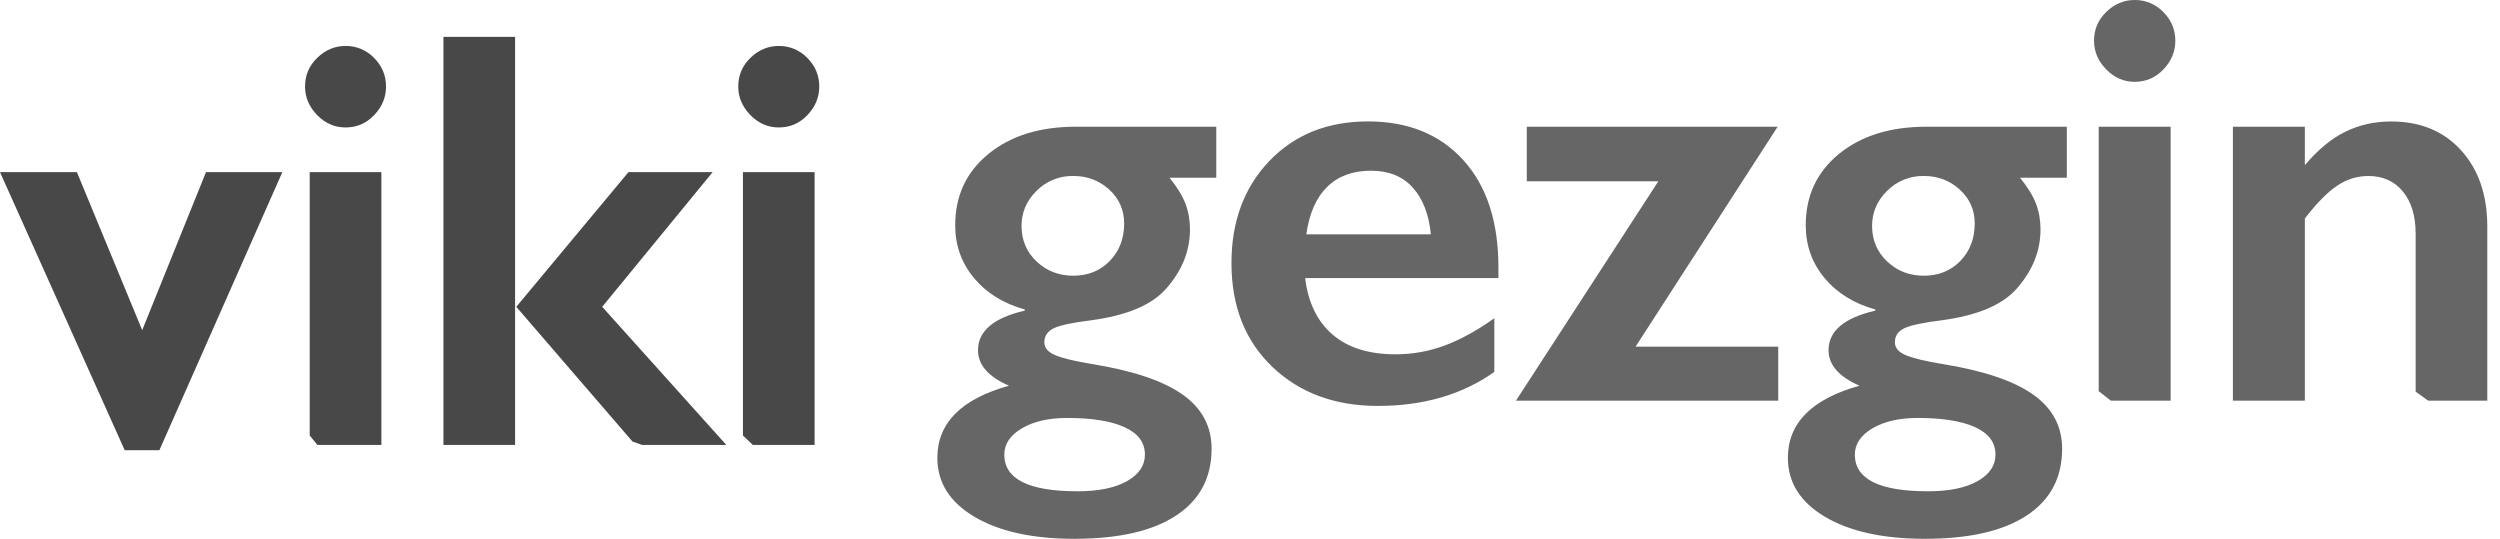
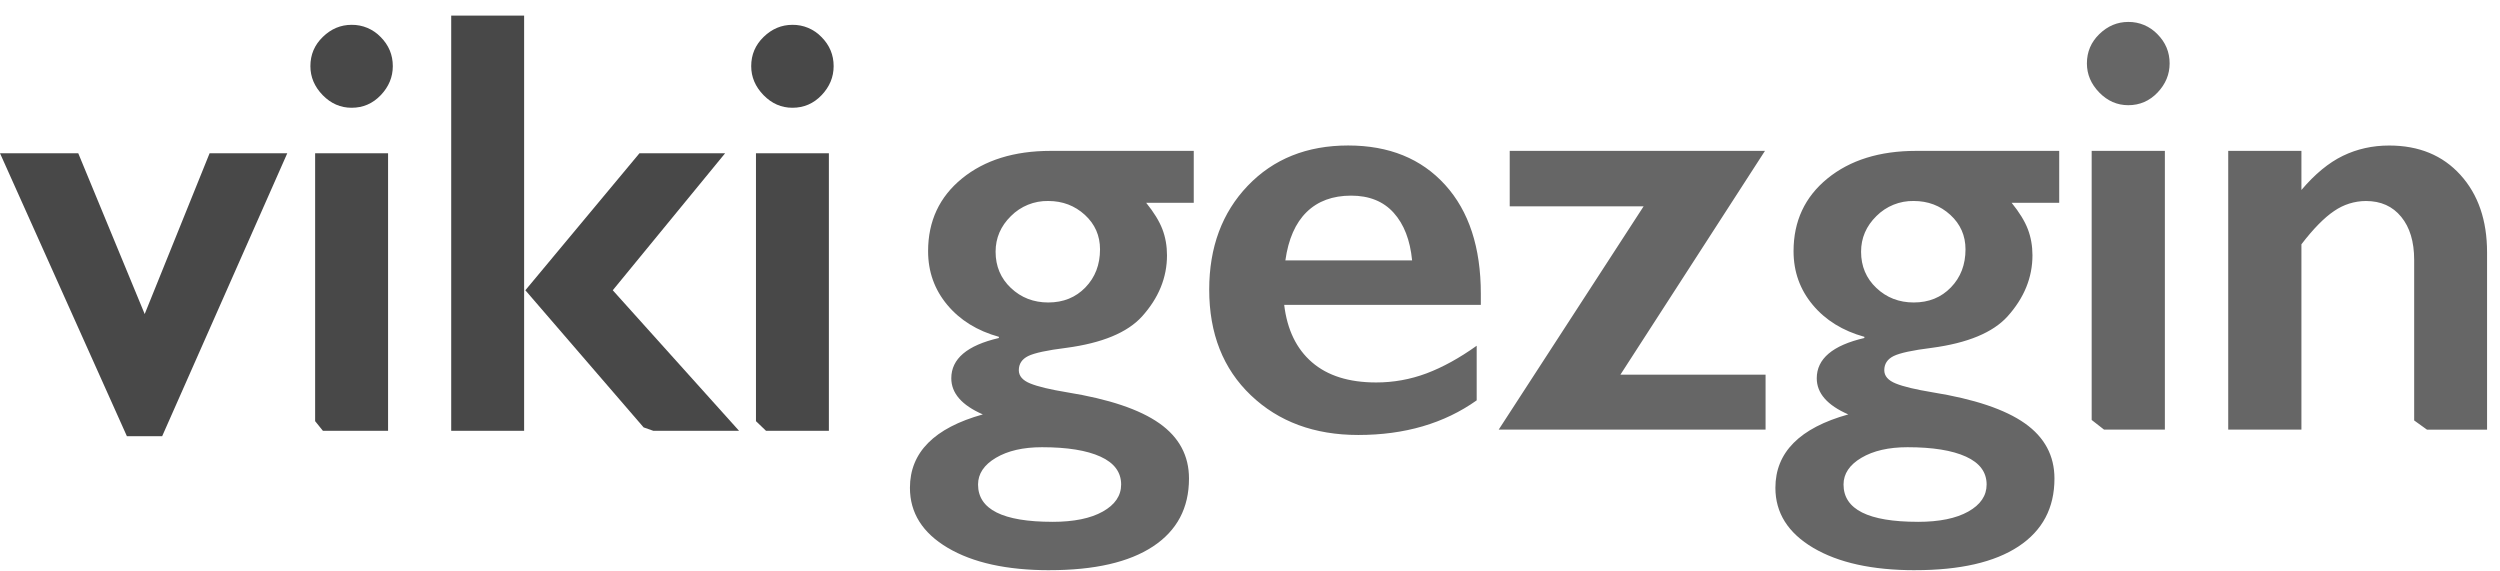
- <svg xmlns="http://www.w3.org/2000/svg" width="116" height="25">
+ <svg xmlns="http://www.w3.org/2000/svg" width="114" height="26">
  <g fill-rule="nonzero" fill="none">
-     <path fill="#484848" d="M7.395 20.89 13.1 7.988H9.558l-2.96 7.332-3.03-7.332H0L5.786 20.89h1.609zm8.638-14.976c.523 0 .966-.192 1.331-.576.365-.384.548-.825.548-1.322 0-.515-.185-.957-.554-1.328a1.806 1.806 0 0 0-1.325-.556c-.496 0-.933.183-1.311.55-.379.365-.568.81-.568 1.334 0 .497.187.938.56 1.322.375.384.814.576 1.319.576zm1.663 14.732V7.988H14.37v12.217l.356.441h2.97zm6.204 0V1.712h-3.325v18.934H23.9zm9.802 0-5.76-6.41 5.124-6.248H29.16l-5.204 6.248 5.393 6.253.447.157h3.907zm2.433-14.732c.522 0 .966-.192 1.331-.576.365-.384.548-.825.548-1.322 0-.515-.185-.957-.555-1.328a1.806 1.806 0 0 0-1.324-.556c-.496 0-.933.183-1.312.55-.378.365-.568.81-.568 1.334 0 .497.188.938.562 1.322.374.384.813.576 1.318.576zm1.662 14.732V7.988h-3.325v12.217l.46.441h2.865z" />
-     <path fill="#666" d="M49.856 25c2.053 0 3.626-.36 4.72-1.082 1.095-.721 1.642-1.753 1.642-3.096 0-1.043-.45-1.883-1.35-2.518-.9-.635-2.303-1.107-4.212-1.415-.769-.127-1.327-.26-1.675-.402-.348-.14-.523-.342-.523-.605 0-.29.143-.506.428-.647.285-.14.866-.265 1.743-.374 1.628-.218 2.777-.694 3.446-1.429.76-.844 1.14-1.773 1.14-2.79 0-.426-.07-.823-.21-1.19-.141-.368-.387-.77-.74-1.205h2.17V5.88H49.91c-1.664 0-3.012.42-4.043 1.259-1.03.84-1.546 1.944-1.546 3.314 0 .934.291 1.75.875 2.45.583.698 1.368 1.183 2.353 1.456v.054c-1.447.336-2.17.948-2.17 1.837 0 .68.48 1.23 1.438 1.647-2.216.617-3.324 1.733-3.324 3.348 0 1.143.574 2.055 1.723 2.735 1.149.68 2.695 1.021 4.64 1.021zM49.8 12.793c-.669 0-1.236-.22-1.702-.66-.466-.44-.699-.992-.699-1.654 0-.626.233-1.168.699-1.626a2.337 2.337 0 0 1 1.702-.688c.652 0 1.208.211 1.67.633.46.422.691.946.691 1.572 0 .699-.222 1.277-.665 1.735-.443.459-1.008.688-1.696.688zm.19 10.002c-2.26 0-3.391-.567-3.391-1.7 0-.49.271-.897.814-1.219.542-.322 1.243-.483 2.103-.483 1.148 0 2.037.143 2.665.429.629.286.943.71.943 1.272 0 .508-.278.919-.834 1.232-.556.313-1.323.47-2.3.47zm13.947-3.96c2.116 0 3.916-.526 5.4-1.579v-2.49c-.787.562-1.55.982-2.286 1.259a6.49 6.49 0 0 1-2.3.415c-1.239 0-2.213-.306-2.923-.919-.71-.612-1.133-1.485-1.269-2.62h8.967v-.503c0-2.114-.542-3.77-1.627-4.967-1.086-1.198-2.56-1.797-4.423-1.797-1.881 0-3.408.613-4.579 1.837-1.171 1.225-1.757 2.804-1.757 4.736 0 2.005.634 3.611 1.9 4.818 1.266 1.207 2.898 1.81 4.897 1.81zm2.456-7.961h-5.78c.136-.971.46-1.706.97-2.205.511-.499 1.187-.748 2.029-.748.823 0 1.47.26 1.94.782s.75 1.245.84 2.17zM82.51 18.59v-2.504h-6.62l6.593-10.207h-11.64V8.41h6.105l-6.607 10.18h12.169zm6.81 6.41c2.054 0 3.628-.36 4.722-1.082 1.094-.721 1.641-1.753 1.641-3.096 0-1.043-.45-1.883-1.35-2.518-.9-.635-2.303-1.107-4.212-1.415-.769-.127-1.327-.26-1.675-.402-.348-.14-.523-.342-.523-.605 0-.29.143-.506.428-.647.285-.14.866-.265 1.743-.374 1.628-.218 2.777-.694 3.446-1.429.76-.844 1.14-1.773 1.14-2.79 0-.426-.07-.823-.21-1.19-.14-.368-.387-.77-.74-1.205h2.17V5.88h-6.525c-1.664 0-3.012.42-4.043 1.259-1.03.84-1.546 1.944-1.546 3.314 0 .934.291 1.75.875 2.45.583.698 1.368 1.183 2.354 1.456v.054c-1.448.336-2.171.948-2.171 1.837 0 .68.48 1.23 1.438 1.647-2.216.617-3.324 1.733-3.324 3.348 0 1.143.575 2.055 1.723 2.735 1.149.68 2.695 1.021 4.64 1.021zm-.053-12.207c-.67 0-1.237-.22-1.703-.66-.466-.44-.699-.992-.699-1.654 0-.626.233-1.168.699-1.626a2.337 2.337 0 0 1 1.703-.688c.65 0 1.207.211 1.668.633.461.422.692.946.692 1.572 0 .699-.221 1.277-.665 1.735-.443.459-1.008.688-1.695.688zm.19 10.002c-2.262 0-3.392-.567-3.392-1.7 0-.49.271-.897.814-1.219.543-.322 1.243-.483 2.103-.483 1.148 0 2.037.143 2.665.429.629.286.943.71.943 1.272 0 .508-.278.919-.834 1.232-.556.313-1.323.47-2.3.47zm9.591-18.998c.525 0 .97-.193 1.337-.578.366-.386.55-.828.55-1.327 0-.517-.186-.962-.557-1.334A1.812 1.812 0 0 0 99.049 0c-.497 0-.936.184-1.316.551-.38.368-.57.814-.57 1.34 0 .5.188.942.564 1.328.375.385.816.578 1.322.578zm1.67 14.793V5.88H97.38v12.27l.564.44h2.773zm6.227 0V10.14c.542-.708 1.04-1.214 1.492-1.518a2.555 2.555 0 0 1 1.451-.456c.679 0 1.215.24 1.608.722.393.48.59 1.134.59 1.96v7.324l.584.42h2.74v-8.085c0-1.46-.405-2.638-1.214-3.531-.81-.894-1.893-1.34-3.25-1.34-.76 0-1.462.156-2.109.469-.647.313-1.277.832-1.892 1.558V5.879h-3.338V18.59h3.338z" />
+     <path fill="#484848" d="M7.395 19.89 13.1 6.988H9.558l-2.96 7.332-3.03-7.332H0L5.786 19.89h1.609zm8.638-14.976c.523 0 .966-.192 1.331-.576.365-.384.548-.825.548-1.322 0-.515-.185-.957-.554-1.328a1.806 1.806 0 0 0-1.325-.556c-.496 0-.933.183-1.311.55-.379.365-.568.81-.568 1.334 0 .497.187.938.56 1.322.375.384.814.576 1.319.576zm1.663 14.732V6.988H14.37v12.217l.356.441h2.97zm6.204 0V.712h-3.325v18.934H23.9zm9.802 0-5.76-6.41 5.124-6.248H29.16l-5.204 6.248 5.393 6.253.447.157h3.907zm2.433-14.732c.522 0 .966-.192 1.331-.576.365-.384.548-.825.548-1.322 0-.515-.185-.957-.555-1.328a1.806 1.806 0 0 0-1.324-.556c-.496 0-.933.183-1.312.55-.378.365-.568.81-.568 1.334 0 .497.188.938.562 1.322.374.384.813.576 1.318.576zm1.662 14.732V6.988h-3.325v12.217l.46.441h2.865z" />
+     <path fill="#666" d="M47.856 26c2.053 0 3.626-.36 4.72-1.082 1.095-.721 1.642-1.753 1.642-3.096 0-1.043-.45-1.883-1.35-2.518-.9-.635-2.303-1.107-4.212-1.415-.769-.127-1.327-.26-1.675-.402-.348-.14-.523-.342-.523-.605 0-.29.143-.506.428-.647.285-.14.866-.265 1.743-.374 1.628-.218 2.777-.694 3.446-1.429.76-.844 1.14-1.773 1.14-2.79 0-.426-.07-.823-.21-1.19-.141-.368-.387-.77-.74-1.205h2.17V6.88H47.91c-1.664 0-3.012.42-4.043 1.259-1.03.84-1.546 1.944-1.546 3.314 0 .934.291 1.75.875 2.45.583.698 1.368 1.183 2.353 1.456v.054c-1.447.336-2.17.948-2.17 1.837 0 .68.48 1.23 1.438 1.647-2.216.617-3.324 1.733-3.324 3.348 0 1.143.574 2.055 1.723 2.735 1.149.68 2.695 1.021 4.64 1.021zM47.8 13.793c-.669 0-1.236-.22-1.702-.66-.466-.44-.699-.992-.699-1.654 0-.626.233-1.168.699-1.626a2.337 2.337 0 0 1 1.702-.688c.652 0 1.208.211 1.67.633.46.422.691.946.691 1.572 0 .699-.222 1.277-.665 1.735-.443.459-1.008.688-1.696.688zm.19 10.002c-2.26 0-3.391-.567-3.391-1.7 0-.49.271-.897.814-1.219.542-.322 1.243-.483 2.103-.483 1.148 0 2.037.143 2.665.429.629.286.943.71.943 1.272 0 .508-.278.919-.834 1.232-.556.313-1.323.47-2.3.47zm13.947-3.96c2.116 0 3.916-.526 5.4-1.579v-2.49c-.787.562-1.55.982-2.286 1.259a6.49 6.49 0 0 1-2.3.415c-1.239 0-2.213-.306-2.923-.919-.71-.612-1.133-1.485-1.269-2.62h8.967v-.503c0-2.114-.542-3.77-1.627-4.967-1.086-1.198-2.56-1.797-4.423-1.797-1.881 0-3.408.613-4.579 1.837-1.171 1.225-1.757 2.804-1.757 4.736 0 2.005.634 3.611 1.9 4.818 1.266 1.207 2.898 1.81 4.897 1.81zm2.456-7.961h-5.78c.136-.971.46-1.706.97-2.205.511-.499 1.187-.748 2.029-.748.823 0 1.47.26 1.94.782s.75 1.245.84 2.17zM80.51 19.59v-2.504h-6.62l6.593-10.207h-11.64V9.41h6.105l-6.607 10.18h12.169zm6.81 6.41c2.054 0 3.628-.36 4.722-1.082 1.094-.721 1.641-1.753 1.641-3.096 0-1.043-.45-1.883-1.35-2.518-.9-.635-2.303-1.107-4.212-1.415-.769-.127-1.327-.26-1.675-.402-.348-.14-.523-.342-.523-.605 0-.29.143-.506.428-.647.285-.14.866-.265 1.743-.374 1.628-.218 2.777-.694 3.446-1.429.76-.844 1.14-1.773 1.14-2.79 0-.426-.07-.823-.21-1.19-.14-.368-.387-.77-.74-1.205h2.17V6.88h-6.525c-1.664 0-3.012.42-4.043 1.259-1.03.84-1.546 1.944-1.546 3.314 0 .934.291 1.75.875 2.45.583.698 1.368 1.183 2.354 1.456v.054c-1.448.336-2.171.948-2.171 1.837 0 .68.48 1.23 1.438 1.647-2.216.617-3.324 1.733-3.324 3.348 0 1.143.575 2.055 1.723 2.735 1.149.68 2.695 1.021 4.64 1.021zm-.053-12.207c-.67 0-1.237-.22-1.703-.66-.466-.44-.699-.992-.699-1.654 0-.626.233-1.168.699-1.626a2.337 2.337 0 0 1 1.703-.688c.65 0 1.207.211 1.668.633.461.422.692.946.692 1.572 0 .699-.221 1.277-.665 1.735-.443.459-1.008.688-1.695.688zm.19 10.002c-2.262 0-3.392-.567-3.392-1.7 0-.49.271-.897.814-1.219.543-.322 1.243-.483 2.103-.483 1.148 0 2.037.143 2.665.429.629.286.943.71.943 1.272 0 .508-.278.919-.834 1.232-.556.313-1.323.47-2.3.47zm9.591-18.998c.525 0 .97-.193 1.337-.578.366-.386.55-.828.55-1.327 0-.517-.186-.962-.557-1.334A1.812 1.812 0 0 0 97.049 1c-.497 0-.936.184-1.316.551-.38.368-.57.814-.57 1.34 0 .5.188.942.564 1.328.375.385.816.578 1.322.578zm1.67 14.793V6.88H95.38v12.27l.564.44h2.773zm6.227 0V11.14c.542-.708 1.04-1.214 1.492-1.518a2.555 2.555 0 0 1 1.451-.456c.679 0 1.215.24 1.608.722.393.48.59 1.134.59 1.96v7.324l.584.42h2.74v-8.085c0-1.46-.405-2.638-1.214-3.531-.81-.894-1.893-1.34-3.25-1.34-.76 0-1.462.156-2.109.469-.647.313-1.277.832-1.892 1.558V6.879h-3.338V19.59h3.338z" />
  </g>
</svg>
